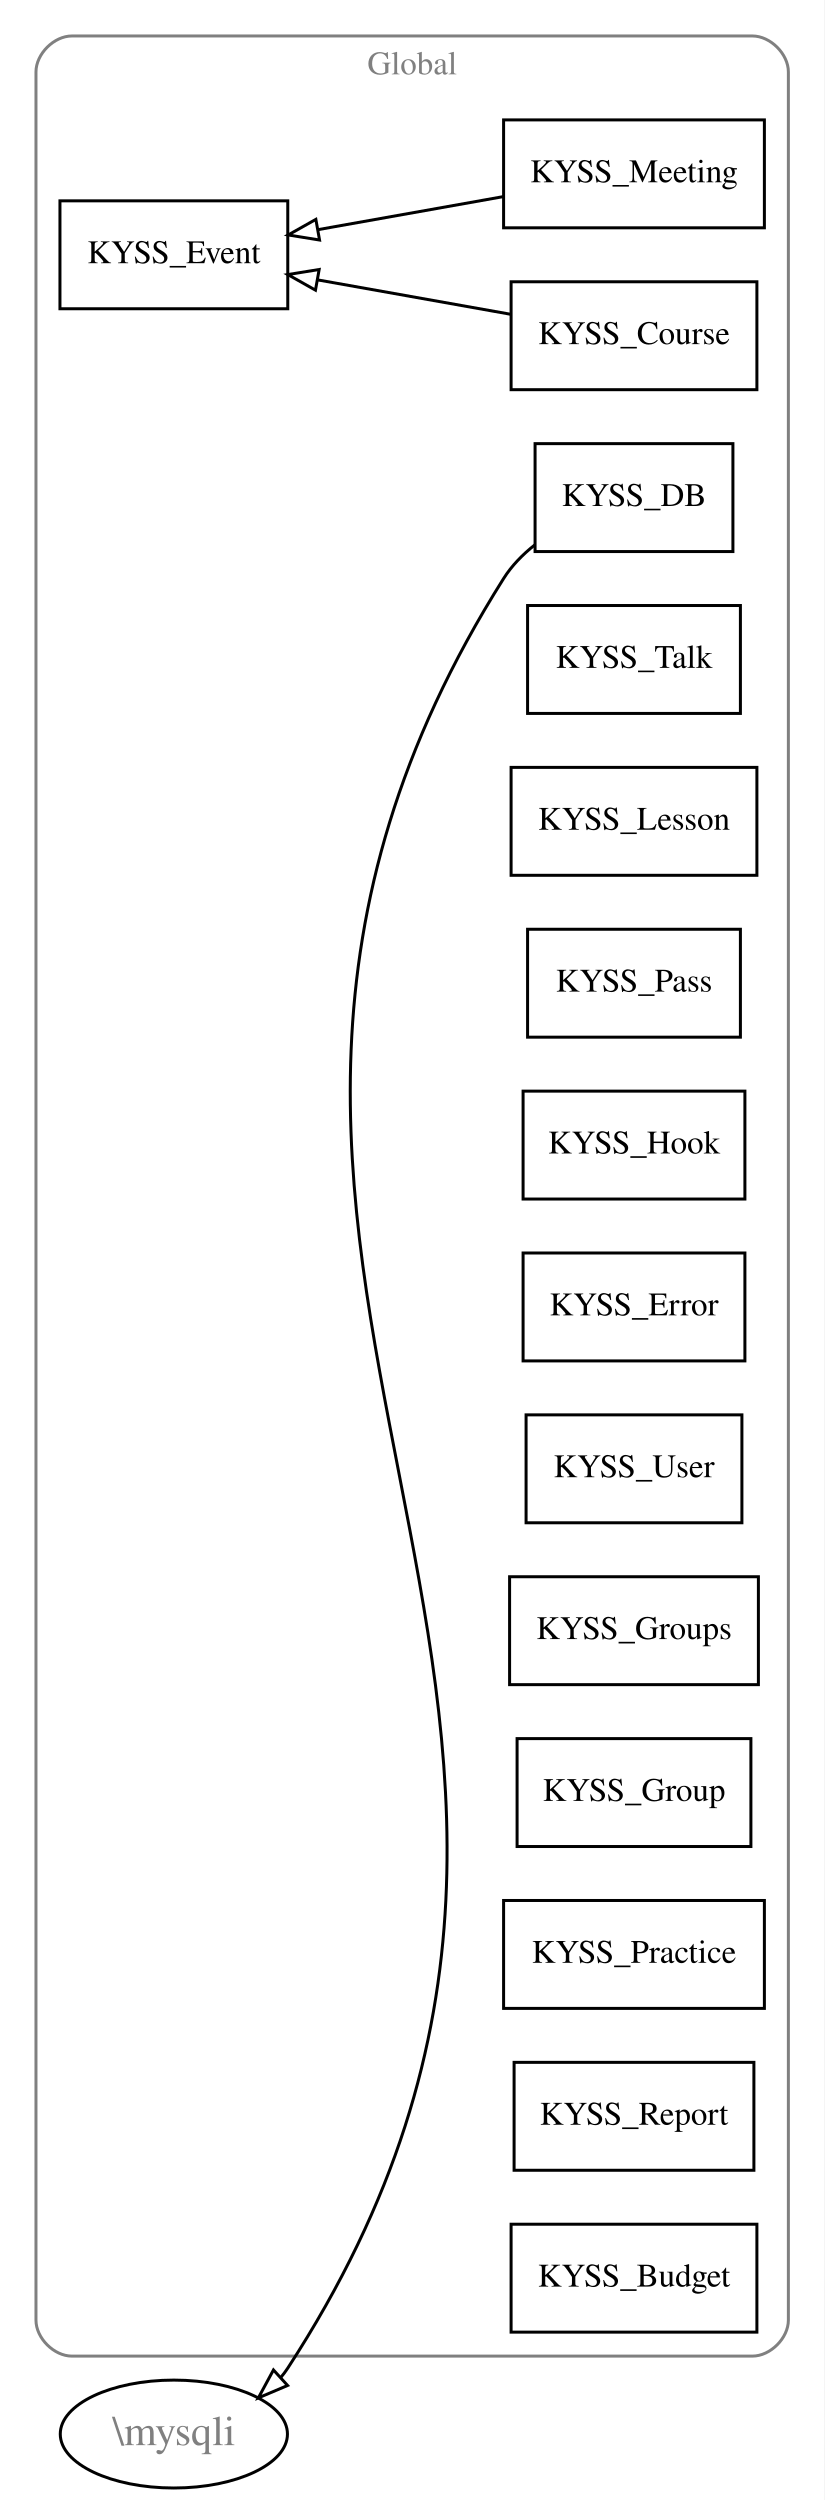
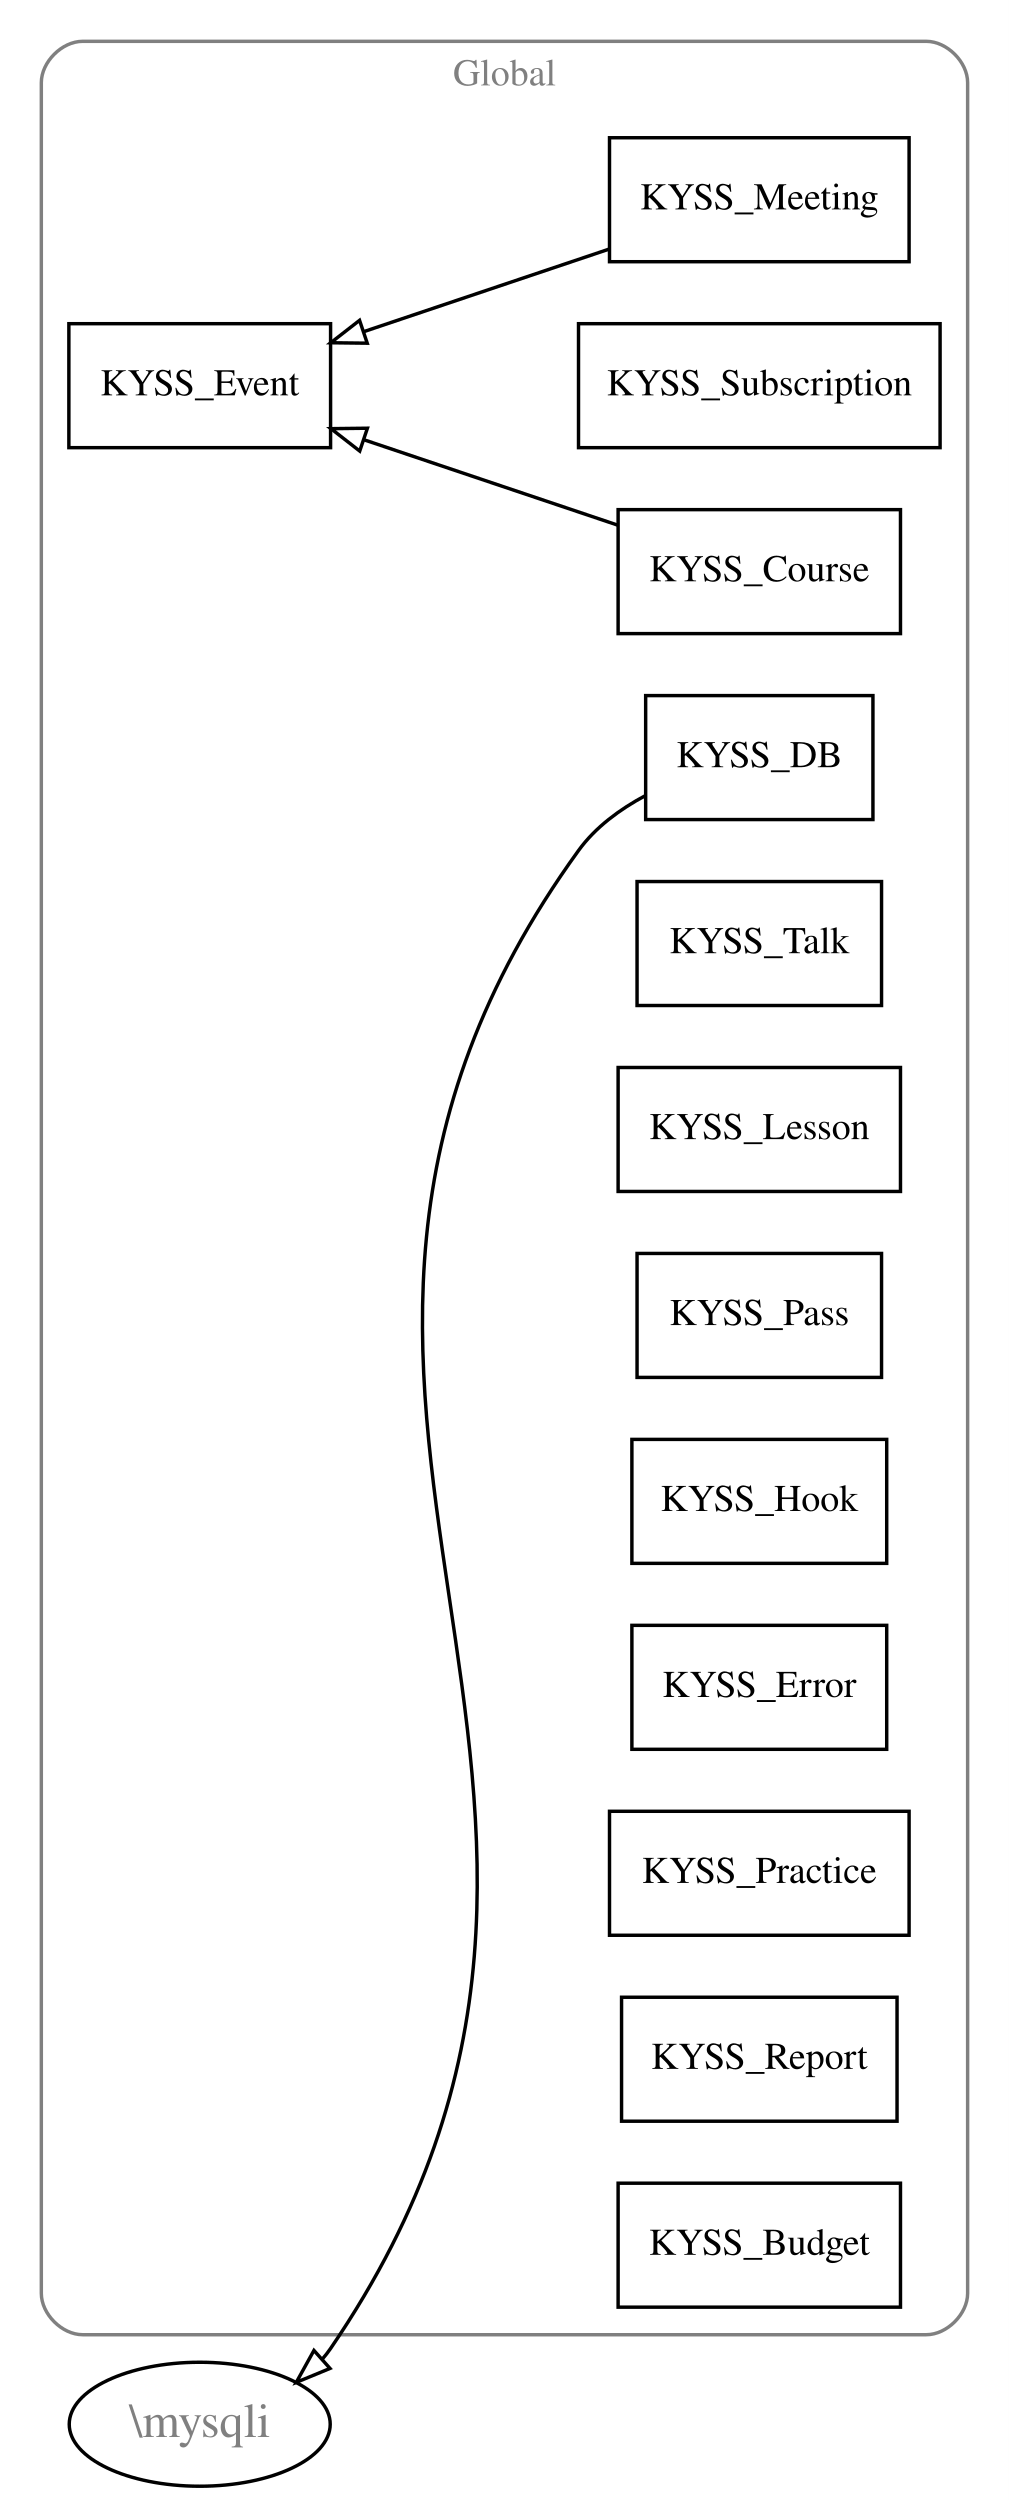
- <svg xmlns="http://www.w3.org/2000/svg" width="275pt" height="834pt" viewBox="0.00 0.00 275.00 834.00">
-   <g id="graph0" class="graph" transform="scale(1 1) rotate(0) translate(4 830)">
-     <polygon fill="white" stroke="none" points="-4,4 -4,-830 271,-830 271,4 -4,4" />
+ <svg xmlns="http://www.w3.org/2000/svg" width="293pt" height="726pt" viewBox="0.00 0.00 293.00 726.00">
+   <g id="graph0" class="graph" transform="scale(1 1) rotate(0) translate(4 722)">
+     <polygon fill="white" stroke="none" points="-4,4 -4,-722 289,-722 289,4 -4,4" />
    <g id="clust1" class="cluster">
-       <path fill="none" stroke="gray" d="M20,-44C20,-44 247,-44 247,-44 253,-44 259,-50 259,-56 259,-56 259,-806 259,-806 259,-812 253,-818 247,-818 247,-818 20,-818 20,-818 14,-818 8,-812 8,-806 8,-806 8,-56 8,-56 8,-50 14,-44 20,-44" />
-       <text text-anchor="middle" x="133.5" y="-805.2" font-family="Times,serif" font-size="11.00" fill="gray">Global</text>
+       <path fill="none" stroke="gray" d="M20,-44C20,-44 265,-44 265,-44 271,-44 277,-50 277,-56 277,-56 277,-698 277,-698 277,-704 271,-710 265,-710 265,-710 20,-710 20,-710 14,-710 8,-704 8,-698 8,-698 8,-56 8,-56 8,-50 14,-44 20,-44" />
+       <text text-anchor="middle" x="142.5" y="-697.2" font-family="Times,serif" font-size="11.00" fill="gray">Global</text>
    </g>
    <g id="node1" class="node">
-       <polygon fill="none" stroke="black" points="240.5,-682 174.5,-682 174.5,-646 240.5,-646 240.5,-682" />
-       <text text-anchor="middle" x="207.5" y="-661.2" font-family="Times,serif" font-size="11.00">KYSS_DB</text>
+       <polygon fill="none" stroke="black" points="249.5,-520 183.5,-520 183.5,-484 249.5,-484 249.5,-520" />
+       <text text-anchor="middle" x="216.5" y="-499.2" font-family="Times,serif" font-size="11.00">KYSS_DB</text>
    </g>
-     <g id="node16" class="node">
+     <g id="node14" class="node">
      <ellipse fill="none" stroke="black" cx="54" cy="-18" rx="37.894" ry="18" />
      <text text-anchor="middle" x="54" y="-14.3" font-family="Times,serif" font-size="14.00" fill="gray">\mysqli</text>
    </g>
    <g id="edge1" class="edge">
-       <path fill="none" stroke="black" d="M174.408,-648.227C170.364,-645.021 166.704,-641.289 164,-637 21.488,-410.911 237.834,-263.96 92,-40 91.289,-38.908 90.503,-37.863 89.656,-36.863" />
-       <polygon fill="none" stroke="black" points="91.936,-34.206 82.185,-30.064 87.225,-39.383 91.936,-34.206" />
+       <path fill="none" stroke="black" d="M183.456,-490.977C176.049,-487.016 168.909,-481.79 164,-475 49.187,-316.193 202.519,-201.825 92,-40 91.265,-38.924 90.459,-37.892 89.594,-36.904" />
+       <polygon fill="none" stroke="black" points="91.83,-34.209 82.038,-30.162 87.169,-39.431 91.83,-34.209" />
    </g>
    <g id="node2" class="node">
-       <polygon fill="none" stroke="black" points="92,-763 16,-763 16,-727 92,-727 92,-763" />
-       <text text-anchor="middle" x="54" y="-742.2" font-family="Times,serif" font-size="11.00">KYSS_Event</text>
+       <polygon fill="none" stroke="black" points="269,-628 164,-628 164,-592 269,-592 269,-628" />
+       <text text-anchor="middle" x="216.5" y="-607.2" font-family="Times,serif" font-size="11.00">KYSS_Subscription</text>
    </g>
    <g id="node3" class="node">
-       <polygon fill="none" stroke="black" points="251,-790 164,-790 164,-754 251,-754 251,-790" />
-       <text text-anchor="middle" x="207.5" y="-769.2" font-family="Times,serif" font-size="11.00">KYSS_Meeting</text>
+       <polygon fill="none" stroke="black" points="92,-628 16,-628 16,-592 92,-592 92,-628" />
+       <text text-anchor="middle" x="54" y="-607.2" font-family="Times,serif" font-size="11.00">KYSS_Event</text>
+     </g>
+     <g id="node4" class="node">
+       <polygon fill="none" stroke="black" points="260,-682 173,-682 173,-646 260,-646 260,-682" />
+       <text text-anchor="middle" x="216.5" y="-661.2" font-family="Times,serif" font-size="11.00">KYSS_Meeting</text>
    </g>
    <g id="edge2" class="edge">
-       <path fill="none" stroke="black" d="M163.896,-764.407C144.667,-760.98 121.89,-756.921 102.149,-753.403" />
-       <polygon fill="none" stroke="black" points="102.597,-749.928 92.138,-751.619 101.369,-756.819 102.597,-749.928" />
+       <path fill="none" stroke="black" d="M172.91,-649.671C150.987,-642.295 124.214,-633.287 101.724,-625.72" />
+       <polygon fill="none" stroke="black" points="102.645,-622.337 92.051,-622.466 100.413,-628.972 102.645,-622.337" />
    </g>
-     <g id="node4" class="node">
-       <polygon fill="none" stroke="black" points="248.5,-736 166.5,-736 166.5,-700 248.5,-700 248.5,-736" />
-       <text text-anchor="middle" x="207.5" y="-715.2" font-family="Times,serif" font-size="11.00">KYSS_Course</text>
+     <g id="node5" class="node">
+       <polygon fill="none" stroke="black" points="257.5,-574 175.5,-574 175.5,-538 257.5,-538 257.5,-574" />
+       <text text-anchor="middle" x="216.5" y="-553.2" font-family="Times,serif" font-size="11.00">KYSS_Course</text>
    </g>
    <g id="edge3" class="edge">
-       <path fill="none" stroke="black" d="M166.299,-725.165C146.576,-728.68 122.695,-732.936 102.119,-736.603" />
-       <polygon fill="none" stroke="black" points="101.24,-733.204 92.009,-738.404 102.468,-740.095 101.24,-733.204" />
-     </g>
-     <g id="node5" class="node">
-       <polygon fill="none" stroke="black" points="243,-628 172,-628 172,-592 243,-592 243,-628" />
-       <text text-anchor="middle" x="207.5" y="-607.2" font-family="Times,serif" font-size="11.00">KYSS_Talk</text>
+       <path fill="none" stroke="black" d="M175.413,-569.487C153.071,-577.004 125.133,-586.404 101.794,-594.256" />
+       <polygon fill="none" stroke="black" points="100.465,-591.011 92.103,-597.517 102.697,-597.645 100.465,-591.011" />
    </g>
    <g id="node6" class="node">
-       <polygon fill="none" stroke="black" points="248.5,-574 166.5,-574 166.5,-538 248.5,-538 248.5,-574" />
-       <text text-anchor="middle" x="207.5" y="-553.2" font-family="Times,serif" font-size="11.00">KYSS_Lesson</text>
+       <polygon fill="none" stroke="black" points="252,-466 181,-466 181,-430 252,-430 252,-466" />
+       <text text-anchor="middle" x="216.5" y="-445.2" font-family="Times,serif" font-size="11.00">KYSS_Talk</text>
    </g>
    <g id="node7" class="node">
-       <polygon fill="none" stroke="black" points="243,-520 172,-520 172,-484 243,-484 243,-520" />
-       <text text-anchor="middle" x="207.5" y="-499.2" font-family="Times,serif" font-size="11.00">KYSS_Pass</text>
+       <polygon fill="none" stroke="black" points="257.5,-412 175.5,-412 175.5,-376 257.5,-376 257.5,-412" />
+       <text text-anchor="middle" x="216.5" y="-391.2" font-family="Times,serif" font-size="11.00">KYSS_Lesson</text>
    </g>
    <g id="node8" class="node">
-       <polygon fill="none" stroke="black" points="244.5,-466 170.5,-466 170.5,-430 244.5,-430 244.5,-466" />
-       <text text-anchor="middle" x="207.5" y="-445.2" font-family="Times,serif" font-size="11.00">KYSS_Hook</text>
+       <polygon fill="none" stroke="black" points="252,-358 181,-358 181,-322 252,-322 252,-358" />
+       <text text-anchor="middle" x="216.5" y="-337.2" font-family="Times,serif" font-size="11.00">KYSS_Pass</text>
    </g>
    <g id="node9" class="node">
-       <polygon fill="none" stroke="black" points="244.5,-412 170.5,-412 170.5,-376 244.5,-376 244.5,-412" />
-       <text text-anchor="middle" x="207.5" y="-391.2" font-family="Times,serif" font-size="11.00">KYSS_Error</text>
+       <polygon fill="none" stroke="black" points="253.5,-304 179.5,-304 179.5,-268 253.5,-268 253.5,-304" />
+       <text text-anchor="middle" x="216.5" y="-283.2" font-family="Times,serif" font-size="11.00">KYSS_Hook</text>
    </g>
    <g id="node10" class="node">
-       <polygon fill="none" stroke="black" points="243.5,-358 171.5,-358 171.5,-322 243.5,-322 243.5,-358" />
-       <text text-anchor="middle" x="207.5" y="-337.2" font-family="Times,serif" font-size="11.00">KYSS_User</text>
+       <polygon fill="none" stroke="black" points="253.5,-250 179.5,-250 179.5,-214 253.5,-214 253.5,-250" />
+       <text text-anchor="middle" x="216.5" y="-229.2" font-family="Times,serif" font-size="11.00">KYSS_Error</text>
    </g>
    <g id="node11" class="node">
-       <polygon fill="none" stroke="black" points="249,-304 166,-304 166,-268 249,-268 249,-304" />
-       <text text-anchor="middle" x="207.5" y="-283.2" font-family="Times,serif" font-size="11.00">KYSS_Groups</text>
+       <polygon fill="none" stroke="black" points="260,-196 173,-196 173,-160 260,-160 260,-196" />
+       <text text-anchor="middle" x="216.5" y="-175.2" font-family="Times,serif" font-size="11.00">KYSS_Practice</text>
    </g>
    <g id="node12" class="node">
-       <polygon fill="none" stroke="black" points="246.5,-250 168.5,-250 168.5,-214 246.5,-214 246.5,-250" />
-       <text text-anchor="middle" x="207.5" y="-229.2" font-family="Times,serif" font-size="11.00">KYSS_Group</text>
+       <polygon fill="none" stroke="black" points="256.5,-142 176.5,-142 176.5,-106 256.5,-106 256.5,-142" />
+       <text text-anchor="middle" x="216.5" y="-121.2" font-family="Times,serif" font-size="11.00">KYSS_Report</text>
    </g>
    <g id="node13" class="node">
-       <polygon fill="none" stroke="black" points="251,-196 164,-196 164,-160 251,-160 251,-196" />
-       <text text-anchor="middle" x="207.5" y="-175.2" font-family="Times,serif" font-size="11.00">KYSS_Practice</text>
-     </g>
-     <g id="node14" class="node">
-       <polygon fill="none" stroke="black" points="247.5,-142 167.5,-142 167.5,-106 247.5,-106 247.5,-142" />
-       <text text-anchor="middle" x="207.5" y="-121.2" font-family="Times,serif" font-size="11.00">KYSS_Report</text>
-     </g>
-     <g id="node15" class="node">
-       <polygon fill="none" stroke="black" points="248.5,-88 166.5,-88 166.5,-52 248.5,-52 248.5,-88" />
-       <text text-anchor="middle" x="207.5" y="-67.2" font-family="Times,serif" font-size="11.00">KYSS_Budget</text>
+       <polygon fill="none" stroke="black" points="257.5,-88 175.5,-88 175.5,-52 257.5,-52 257.5,-88" />
+       <text text-anchor="middle" x="216.5" y="-67.2" font-family="Times,serif" font-size="11.00">KYSS_Budget</text>
    </g>
  </g>
</svg>
